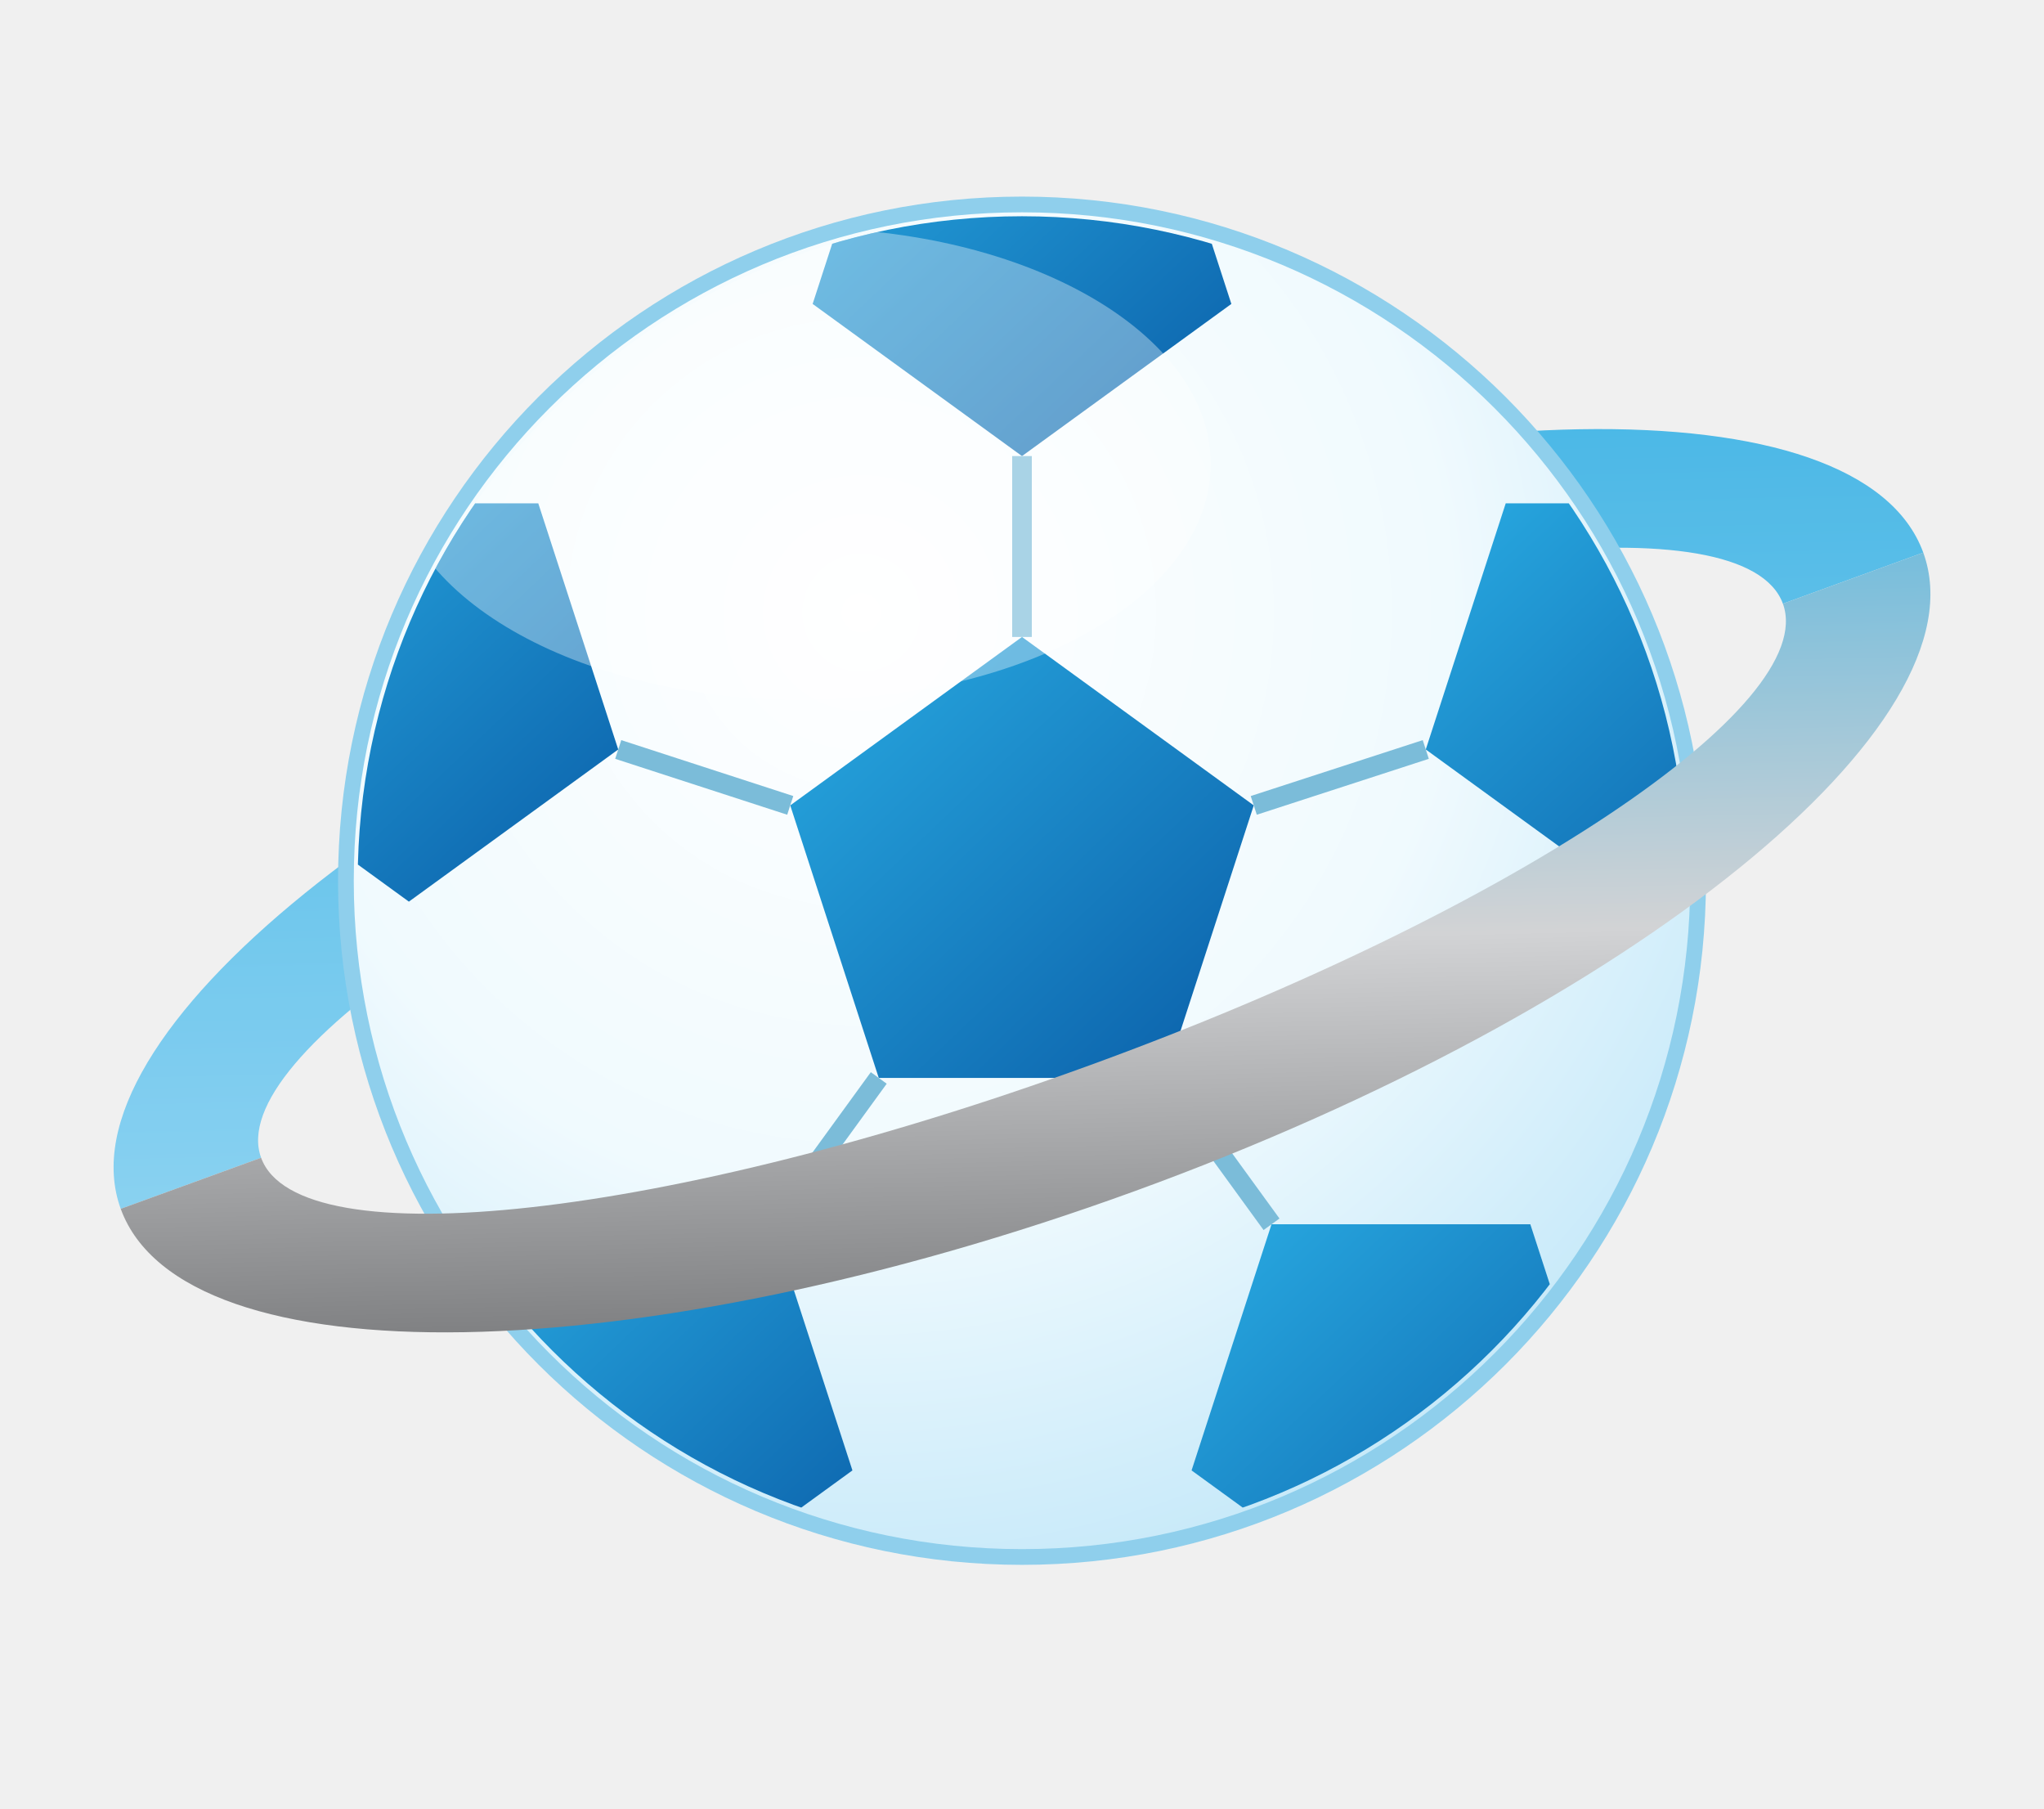
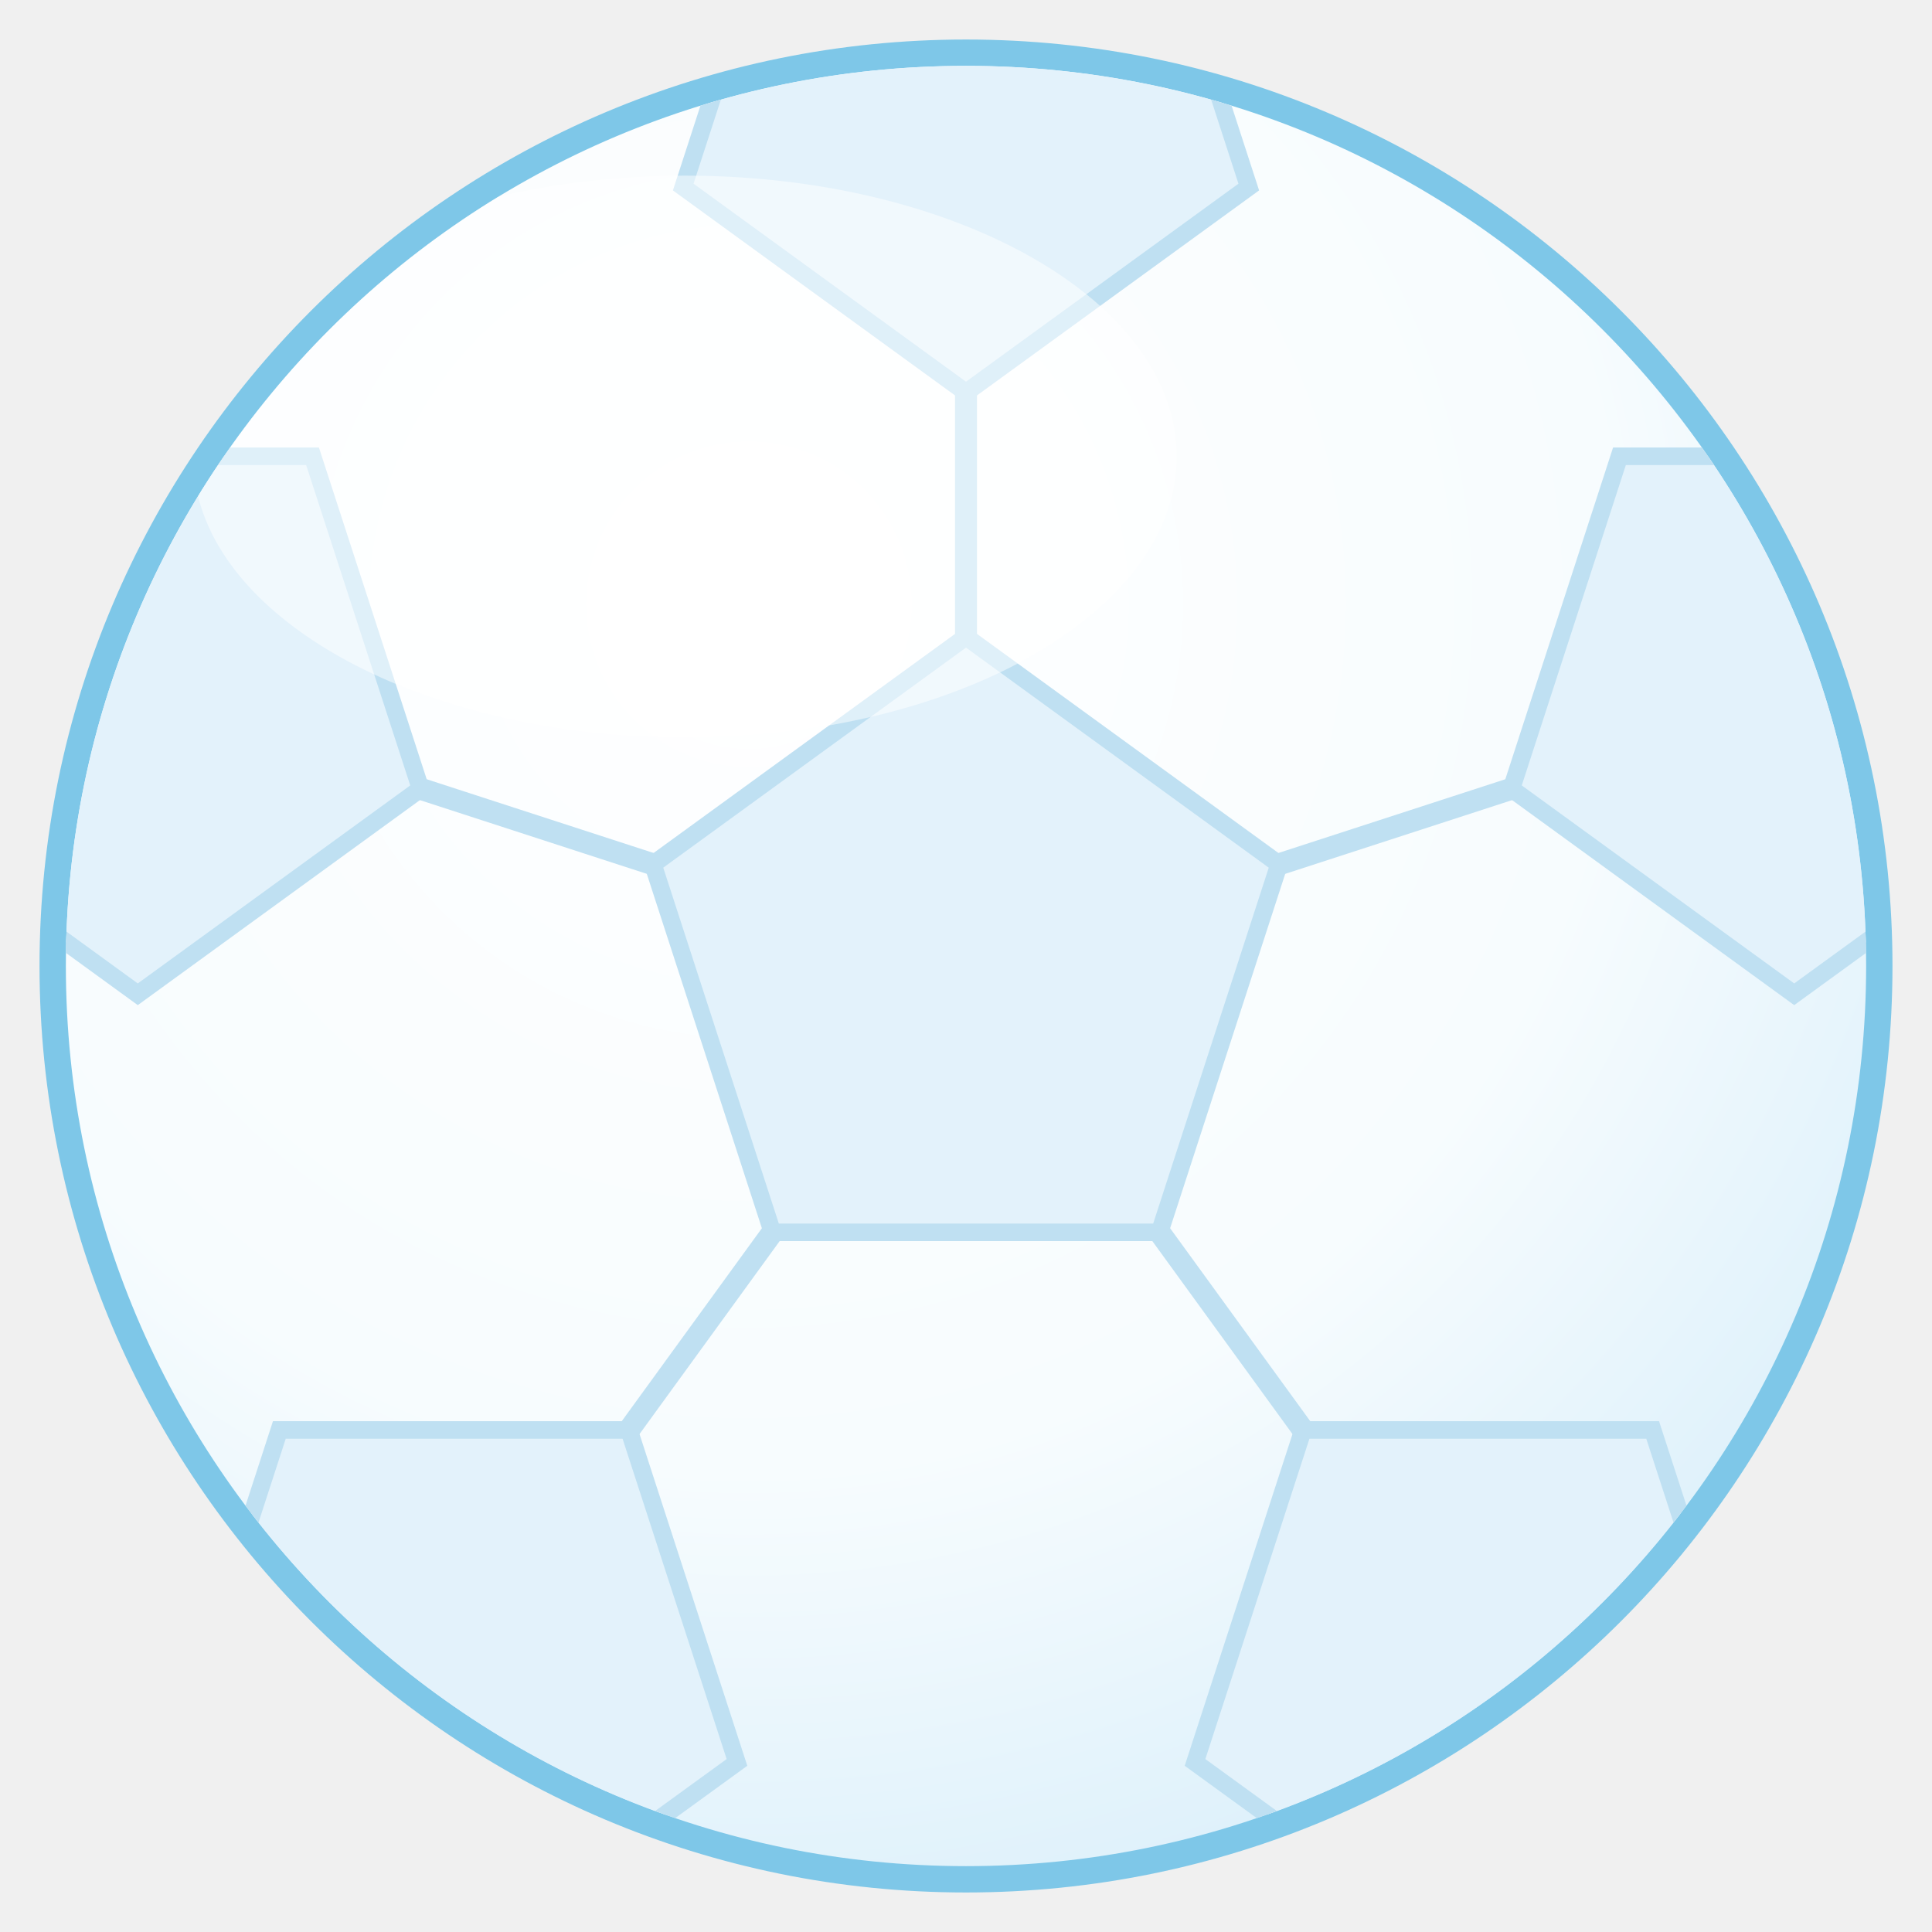
- <svg xmlns="http://www.w3.org/2000/svg" viewBox="0 0 260 230" width="260" height="230">
+ <svg xmlns="http://www.w3.org/2000/svg" viewBox="0 0 220 220" width="220" height="220">
  <defs>
    <radialGradient id="ballGrad" cx="38%" cy="30%" r="80%">
      <stop offset="0%" stop-color="#ffffff" />
-       <stop offset="55%" stop-color="#f0fafe" />
-       <stop offset="100%" stop-color="#bfe6f8" />
+       <stop offset="60%" stop-color="#f7fcfe" />
+       <stop offset="100%" stop-color="#d8eefa" />
    </radialGradient>
-     <linearGradient id="pentaGrad" x1="0%" y1="0%" x2="100%" y2="100%">
-       <stop offset="0%" stop-color="#29ABE2" />
-       <stop offset="100%" stop-color="#0a5ea8" />
-     </linearGradient>
-     <linearGradient id="ribbonGrad" x1="0%" y1="100%" x2="100%" y2="0%">
-       <stop offset="0%" stop-color="#58595B" />
-       <stop offset="45%" stop-color="#D2D3D5" />
-       <stop offset="100%" stop-color="#29ABE2" />
-     </linearGradient>
-     <linearGradient id="ribbonGradBack" x1="0%" y1="100%" x2="100%" y2="0%">
-       <stop offset="0%" stop-color="#9ad9f5" />
-       <stop offset="100%" stop-color="#29ABE2" />
-     </linearGradient>
    <clipPath id="ballClip">
-       <circle cx="130" cy="112" r="84.5" />
+       <circle cx="110" cy="110" r="102.5" />
    </clipPath>
  </defs>
-   <g transform="translate(130,112) rotate(-20)">
-     <clipPath id="ringBack">
-       <rect x="-160" y="-80" width="320" height="80" />
-     </clipPath>
-     <path clip-path="url(#ringBack)" fill="url(#ribbonGradBack)" fill-rule="evenodd" opacity="0.9" d="M -122 0 A 122 42 0 1 1 122 0 A 122 42 0 1 1 -122 0 Z          M -103 0 A 103 25 0 1 0 103 0 A 103 25 0 1 0 -103 0 Z" />
-   </g>
-   <circle cx="130" cy="112" r="86" fill="url(#ballGrad)" stroke="#8fcfec" stroke-width="2" />
+   <circle cx="110" cy="110" r="104" fill="url(#ballGrad)" stroke="#7ec7e8" stroke-width="3" />
  <g clip-path="url(#ballClip)">
-     <polygon points="130.00,81.00 159.48,102.42 148.22,137.08 111.78,137.08 100.52,102.42" fill="url(#pentaGrad)" />
-     <polygon points="130.00,58.00 103.37,38.65 113.54,7.35 146.46,7.35 156.63,38.65" fill="url(#pentaGrad)" />
-     <polygon points="181.36,95.31 191.53,64.01 224.44,64.01 234.62,95.31 207.99,114.66" fill="url(#pentaGrad)" />
-     <polygon points="161.74,155.69 194.66,155.69 204.83,186.99 178.20,206.34 151.57,186.99" fill="url(#pentaGrad)" />
-     <polygon points="98.26,155.69 108.43,186.99 81.80,206.34 55.17,186.99 65.34,155.69" fill="url(#pentaGrad)" />
-     <polygon points="78.64,95.31 52.01,114.66 25.38,95.31 35.56,64.01 68.47,64.01" fill="url(#pentaGrad)" />
-     <line x1="130.00" y1="81.00" x2="130.00" y2="58.00" stroke="#7bbcd9" stroke-width="2.5" />
-     <line x1="159.48" y1="102.42" x2="181.36" y2="95.31" stroke="#7bbcd9" stroke-width="2.5" />
-     <line x1="148.22" y1="137.08" x2="161.74" y2="155.69" stroke="#7bbcd9" stroke-width="2.5" />
-     <line x1="111.78" y1="137.08" x2="98.26" y2="155.69" stroke="#7bbcd9" stroke-width="2.5" />
-     <line x1="100.52" y1="102.42" x2="78.64" y2="95.31" stroke="#7bbcd9" stroke-width="2.5" />
-     <ellipse cx="102" cy="59" rx="52" ry="30" fill="#ffffff" opacity="0.35" />
-   </g>
-   <g transform="translate(130,112) rotate(-20)">
-     <clipPath id="ringFront">
-       <rect x="-160" y="0" width="320" height="80" />
-     </clipPath>
-     <path clip-path="url(#ringFront)" fill="url(#ribbonGrad)" fill-rule="evenodd" d="M -122 0 A 122 42 0 1 1 122 0 A 122 42 0 1 1 -122 0 Z          M -103 0 A 103 25 0 1 0 103 0 A 103 25 0 1 0 -103 0 Z" />
+     <polygon points="110.00,72.51 145.65,98.42 132.04,140.33 87.96,140.33 74.35,98.42" fill="#e3f2fb" />
+     <polygon points="110.00,44.70 77.80,21.30 90.10,-16.56 129.90,-16.56 142.20,21.30" fill="#e3f2fb" />
+     <polygon points="172.11,89.82 184.41,51.96 224.21,51.96 236.51,89.82 204.31,113.22" fill="#e3f2fb" />
+     <polygon points="148.38,162.83 188.19,162.83 200.49,200.69 168.29,224.08 136.08,200.69" fill="#e3f2fb" />
+     <polygon points="71.62,162.83 83.92,200.69 51.71,224.08 19.51,200.69 31.81,162.83" fill="#e3f2fb" />
+     <polygon points="47.89,89.82 15.69,113.22 -16.51,89.82 -4.21,51.96 35.59,51.96" fill="#e3f2fb" />
+     <line x1="110.00" y1="72.51" x2="110.00" y2="44.70" stroke="#bfe0f2" stroke-width="2.5" />
+     <line x1="145.65" y1="98.42" x2="172.11" y2="89.82" stroke="#bfe0f2" stroke-width="2.5" />
+     <line x1="132.04" y1="140.33" x2="148.38" y2="162.83" stroke="#bfe0f2" stroke-width="2.5" />
+     <line x1="87.96" y1="140.33" x2="71.62" y2="162.83" stroke="#bfe0f2" stroke-width="2.5" />
+     <line x1="74.35" y1="98.42" x2="47.89" y2="89.82" stroke="#bfe0f2" stroke-width="2.5" />
+     <polygon points="110.00,44.70 77.80,21.30 90.10,-16.56 129.90,-16.56 142.20,21.30" fill="none" stroke="#bfe0f2" stroke-width="2" />
+     <polygon points="172.11,89.82 184.41,51.96 224.21,51.96 236.51,89.82 204.31,113.22" fill="none" stroke="#bfe0f2" stroke-width="2" />
+     <polygon points="148.38,162.83 188.19,162.83 200.49,200.69 168.29,224.08 136.08,200.69" fill="none" stroke="#bfe0f2" stroke-width="2" />
+     <polygon points="71.62,162.83 83.92,200.69 51.71,224.08 19.51,200.69 31.81,162.83" fill="none" stroke="#bfe0f2" stroke-width="2" />
+     <polygon points="47.89,89.82 15.69,113.22 -16.51,89.82 -4.21,51.96 35.59,51.96" fill="none" stroke="#bfe0f2" stroke-width="2" />
+     <polygon points="110.00,72.51 145.65,98.42 132.04,140.33 87.96,140.33 74.35,98.42" fill="none" stroke="#bfe0f2" stroke-width="2" />
+     <ellipse cx="78" cy="52" rx="56" ry="32" fill="#ffffff" opacity="0.5" />
  </g>
</svg>
